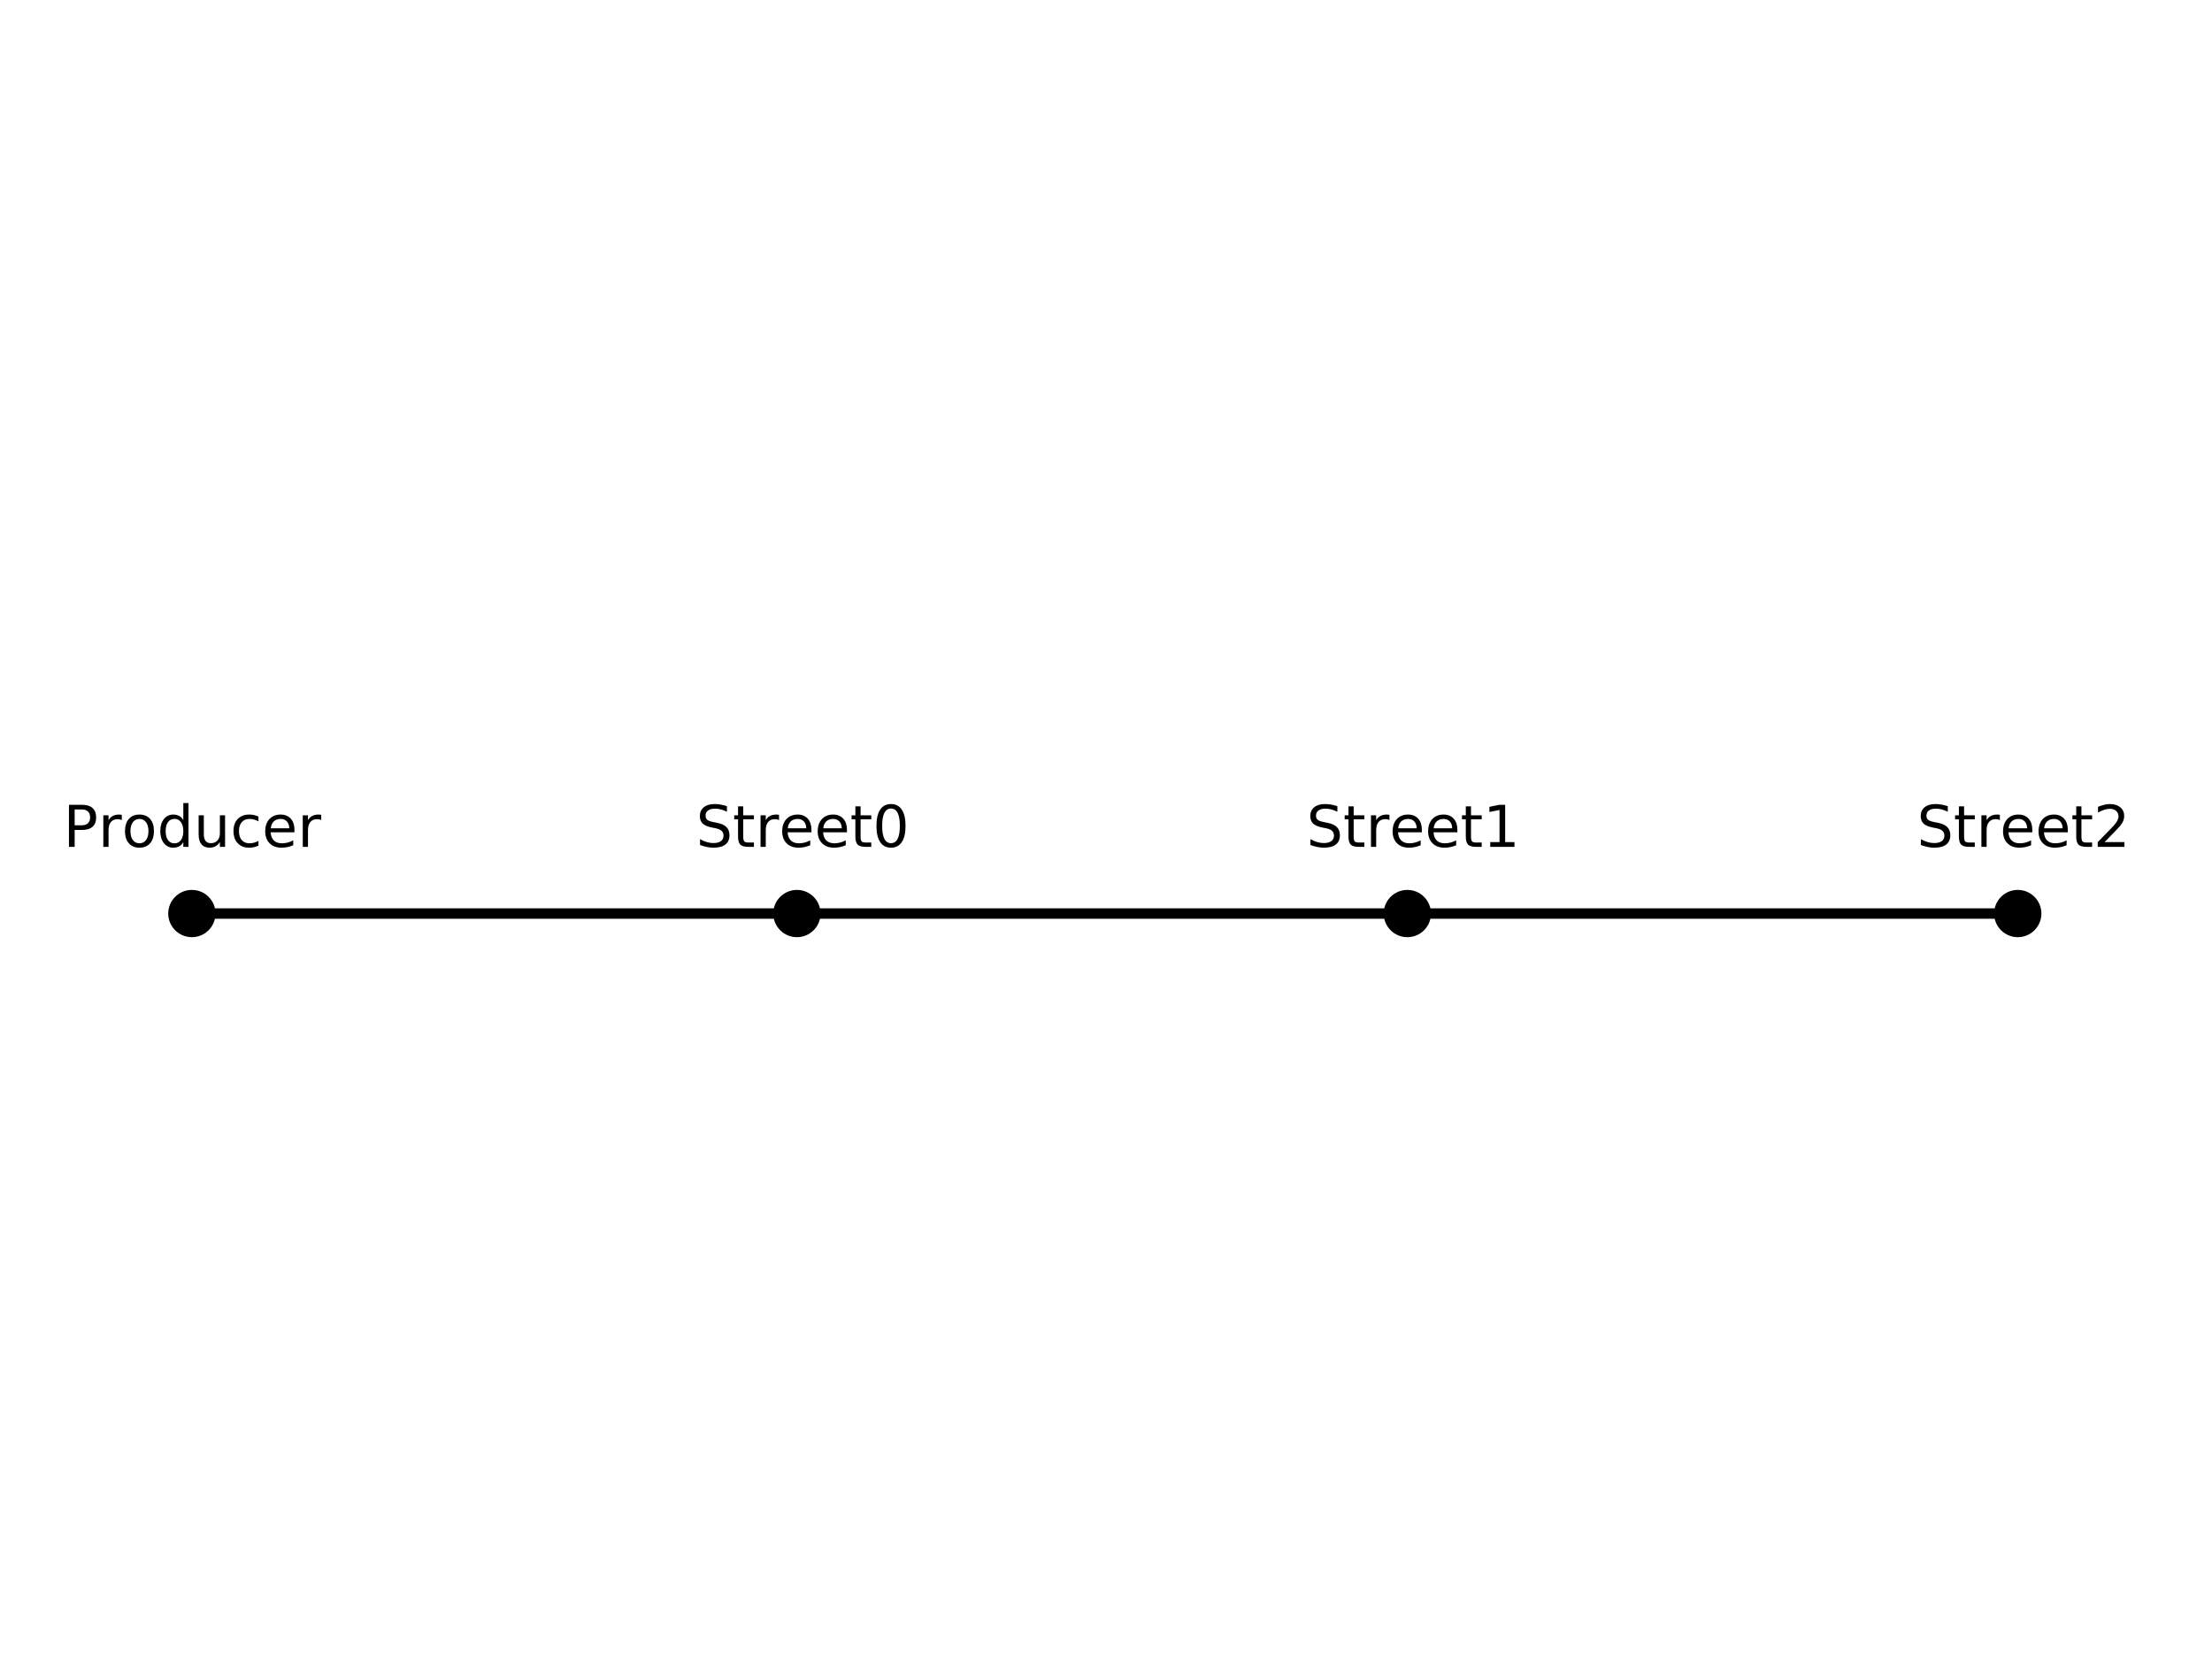
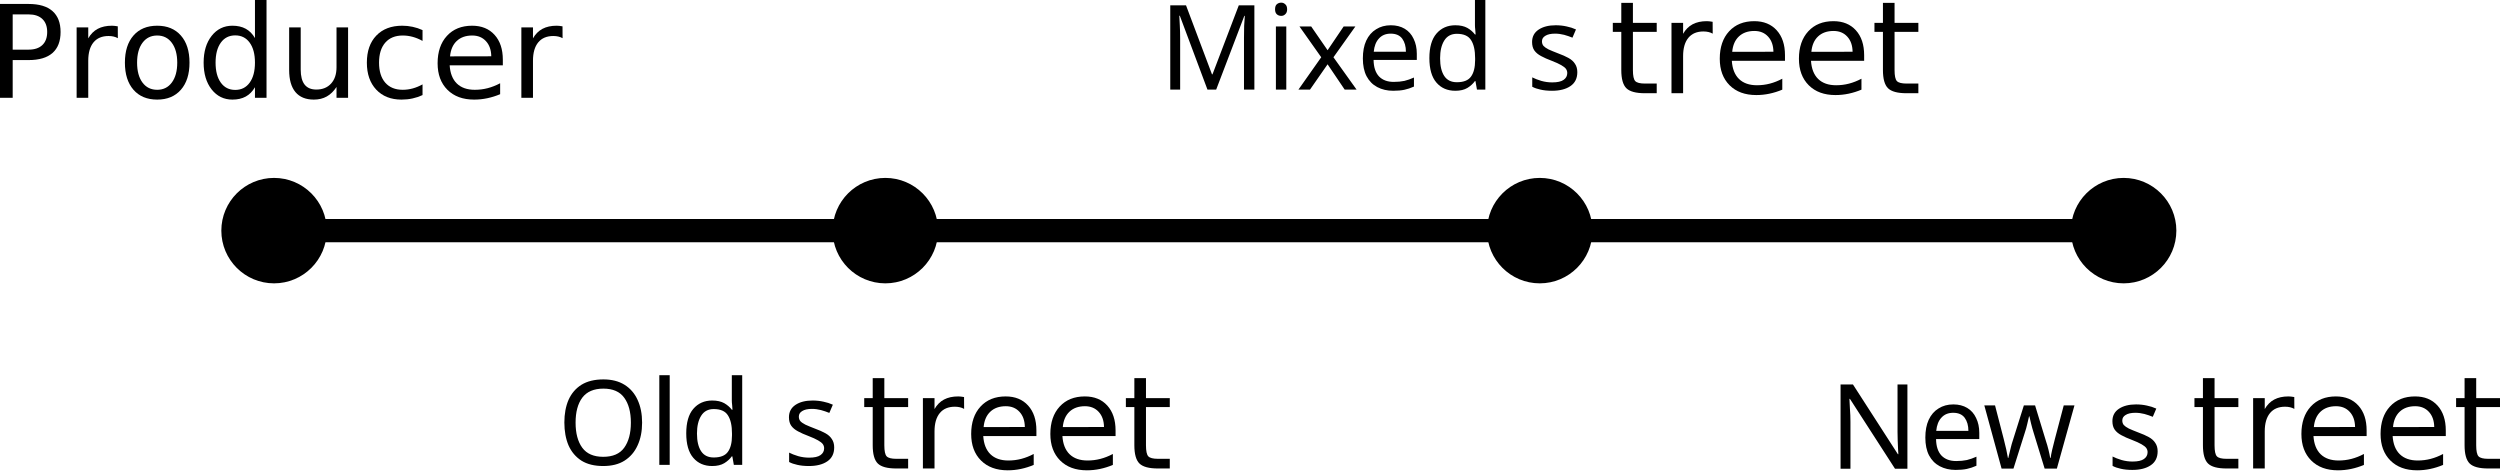
- <svg xmlns="http://www.w3.org/2000/svg" xmlns:xlink="http://www.w3.org/1999/xlink" height="345pt" version="1.1" viewBox="0 0 460 345" width="460pt" id="svg143">
-   <defs id="defs4">
-     <marker orient="auto" refY="0.0" refX="0.0" id="marker5277" style="overflow:visible">
-       <path id="path5275" d="M -2.5,-1.0 C -2.5,1.76 -4.74,4.0 -7.5,4.0 C -10.26,4.0 -12.5,1.76 -12.5,-1.0 C -12.5,-3.76 -10.26,-6.0 -7.5,-6.0 C -4.74,-6.0 -2.5,-3.76 -2.5,-1.0 z " style="fill-rule:evenodd;stroke:#000000;stroke-width:1pt;stroke-opacity:1;fill:#000000;fill-opacity:1" transform="scale(0.4) translate(7.4, 1)" />
+ <svg xmlns="http://www.w3.org/2000/svg" xmlns:xlink="http://www.w3.org/1999/xlink" height="43.86pt" version="1.1" viewBox="0 0 233.146 43.86" width="233.146pt" id="svg143">
+   <defs id="defs4" style="stroke-linecap:butt;stroke-linejoin:round">
+     <marker orient="auto" refY="0" refX="0" id="marker5277" style="overflow:visible">
+       <path id="path5275" d="m -2.5,-1 c 0,2.76 -2.24,5 -5,5 -2.76,0 -5,-2.24 -5,-5 0,-2.76 2.24,-5 5,-5 2.76,0 5,2.24 5,5 z" style="fill:#000000;fill-opacity:1;fill-rule:evenodd;stroke:#000000;stroke-width:1pt;stroke-linecap:butt;stroke-linejoin:round;stroke-opacity:1" transform="matrix(0.4,0,0,0.4,2.96,0.4)" />
    </marker>
-     <marker orient="auto" refY="0.0" refX="0.0" id="DotM" style="overflow:visible">
-       <path id="path4781" d="M -2.5,-1.0 C -2.5,1.76 -4.74,4.0 -7.5,4.0 C -10.26,4.0 -12.5,1.76 -12.5,-1.0 C -12.5,-3.76 -10.26,-6.0 -7.5,-6.0 C -4.74,-6.0 -2.5,-3.76 -2.5,-1.0 z " style="fill-rule:evenodd;stroke:#000000;stroke-width:1pt;stroke-opacity:1;fill:#000000;fill-opacity:1" transform="scale(0.4) translate(7.4, 1)" />
+     <marker orient="auto" refY="0" refX="0" id="DotM" style="overflow:visible">
+       <path id="path4781" d="m -2.5,-1 c 0,2.76 -2.24,5 -5,5 -2.76,0 -5,-2.24 -5,-5 0,-2.76 2.24,-5 5,-5 2.76,0 5,2.24 5,5 z" style="fill:#000000;fill-opacity:1;fill-rule:evenodd;stroke:#000000;stroke-width:1pt;stroke-linecap:butt;stroke-linejoin:round;stroke-opacity:1" transform="matrix(0.4,0,0,0.4,2.96,0.4)" />
    </marker>
-     <marker orient="auto" refY="0.0" refX="0.0" id="marker5061" style="overflow:visible">
-       <path id="path5059" d="M -2.5,-1.0 C -2.5,1.76 -4.74,4.0 -7.5,4.0 C -10.26,4.0 -12.5,1.76 -12.5,-1.0 C -12.5,-3.76 -10.26,-6.0 -7.5,-6.0 C -4.74,-6.0 -2.5,-3.76 -2.5,-1.0 z " style="fill-rule:evenodd;stroke:#000000;stroke-width:1pt;stroke-opacity:1;fill:#000000;fill-opacity:1" transform="scale(0.8) translate(7.4, 1)" />
+     <marker orient="auto" refY="0" refX="0" id="marker5061" style="overflow:visible">
+       <path id="path5059" d="m -2.5,-1 c 0,2.76 -2.24,5 -5,5 -2.76,0 -5,-2.24 -5,-5 0,-2.76 2.24,-5 5,-5 2.76,0 5,2.24 5,5 z" style="fill:#000000;fill-opacity:1;fill-rule:evenodd;stroke:#000000;stroke-width:1pt;stroke-linecap:butt;stroke-linejoin:round;stroke-opacity:1" transform="matrix(0.8,0,0,0.8,5.92,0.8)" />
    </marker>
-     <marker orient="auto" refY="0.0" refX="0.0" id="marker5021" style="overflow:visible">
-       <path id="path5019" d="M -2.5,-1.0 C -2.5,1.76 -4.74,4.0 -7.5,4.0 C -10.26,4.0 -12.5,1.76 -12.5,-1.0 C -12.5,-3.76 -10.26,-6.0 -7.5,-6.0 C -4.74,-6.0 -2.5,-3.76 -2.5,-1.0 z " style="fill-rule:evenodd;stroke:#000000;stroke-width:1pt;stroke-opacity:1;fill:#000000;fill-opacity:1" transform="scale(0.8) translate(7.4, 1)" />
+     <marker orient="auto" refY="0" refX="0" id="marker5021" style="overflow:visible">
+       <path id="path5019" d="m -2.5,-1 c 0,2.76 -2.24,5 -5,5 -2.76,0 -5,-2.24 -5,-5 0,-2.76 2.24,-5 5,-5 2.76,0 5,2.24 5,5 z" style="fill:#000000;fill-opacity:1;fill-rule:evenodd;stroke:#000000;stroke-width:1pt;stroke-linecap:butt;stroke-linejoin:round;stroke-opacity:1" transform="matrix(0.8,0,0,0.8,5.92,0.8)" />
    </marker>
-     <marker orient="auto" refY="0.0" refX="0.0" id="DotL" style="overflow:visible">
-       <path id="path4778" d="M -2.5,-1.0 C -2.5,1.76 -4.74,4.0 -7.5,4.0 C -10.26,4.0 -12.5,1.76 -12.5,-1.0 C -12.5,-3.76 -10.26,-6.0 -7.5,-6.0 C -4.74,-6.0 -2.5,-3.76 -2.5,-1.0 z " style="fill-rule:evenodd;stroke:#000000;stroke-width:1pt;stroke-opacity:1;fill:#000000;fill-opacity:1" transform="scale(0.8) translate(7.4, 1)" />
+     <marker orient="auto" refY="0" refX="0" id="DotL" style="overflow:visible">
+       <path id="path4778" d="m -2.5,-1 c 0,2.76 -2.24,5 -5,5 -2.76,0 -5,-2.24 -5,-5 0,-2.76 2.24,-5 5,-5 2.76,0 5,2.24 5,5 z" style="fill:#000000;fill-opacity:1;fill-rule:evenodd;stroke:#000000;stroke-width:1pt;stroke-linecap:butt;stroke-linejoin:round;stroke-opacity:1" transform="matrix(0.8,0,0,0.8,5.92,0.8)" />
    </marker>
-     <marker orient="auto" refY="0.0" refX="0.0" id="Arrow1Lend" style="overflow:visible;">
-       <path id="path4720" d="M 0.0,0.0 L 5.0,-5.0 L -12.5,0.0 L 5.0,5.0 L 0.0,0.0 z " style="fill-rule:evenodd;stroke:#000000;stroke-width:1.0pt;" transform="scale(0.8) rotate(180) translate(12.5,0)" />
+     <marker orient="auto" refY="0" refX="0" id="Arrow1Lend" style="overflow:visible;stroke-linecap:butt;stroke-linejoin:round">
+       <path id="path4720" d="M 0,0 5,-5 -12.5,0 5,5 Z" style="fill-rule:evenodd;stroke:#000000;stroke-width:1pt;stroke-linecap:butt;stroke-linejoin:round" transform="matrix(-0.8,0,0,-0.8,-10,0)" />
    </marker>
    <style type="text/css" id="style2">
*{stroke-linecap:butt;stroke-linejoin:round;}
  </style>
+     <clipPath id="p9cfd29cbb4" style="stroke-linecap:butt;stroke-linejoin:round">
+       <rect height="345.6" width="460.8" x="0" y="0" id="rect5700" style="stroke-linecap:butt;stroke-linejoin:round" />
+     </clipPath>
+     <clipPath id="clipPath20132" style="stroke-linecap:butt;stroke-linejoin:round">
+       <rect height="345.6" width="460.8" x="0" y="0" id="rect20130" style="stroke-linecap:butt;stroke-linejoin:round" />
+     </clipPath>
+     <clipPath id="clipPath20136" style="stroke-linecap:butt;stroke-linejoin:round">
+       <rect height="345.6" width="460.8" x="0" y="0" id="rect20134" style="stroke-linecap:butt;stroke-linejoin:round" />
+     </clipPath>
+     <path d="m 12.406,8.297 h 16.109 v 55.625 L 10.984,60.406 v 8.984 l 17.438,3.516 H 38.281 V 8.297 H 54.391 V 0 H 12.406 Z" id="DejaVuSans-31-3" style="stroke-linecap:butt;stroke-linejoin:round" />
+     <path style="stroke-linecap:butt;stroke-linejoin:round" id="path18542" d="m 12.406,8.297 h 16.109 v 55.625 L 10.984,60.406 v 8.984 l 17.438,3.516 H 38.281 V 8.297 H 54.391 V 0 H 12.406 Z" />
+     <path d="m 12.406,8.297 h 16.109 v 55.625 L 10.984,60.406 v 8.984 l 17.438,3.516 H 38.281 V 8.297 H 54.391 V 0 H 12.406 Z" id="path18618" style="stroke-linecap:butt;stroke-linejoin:round" />
  </defs>
-   <g id="figure_1">
-     <g style="stroke-linecap:butt;stroke-linejoin:round" id="PathCollection_1">
-       <defs id="defs25">
-         <path style="stroke:#ff0000;stroke-linecap:butt;stroke-linejoin:round" id="m032fa41f24" d="M 0,0 C 0,0 0,0 0,0 0,0 0,0 0,0 0,0 0,0 0,0 0,0 0,0 0,0 0,0 0,0 0,0 0,0 0,0 0,0 0,0 0,0 0,0 0,0 0,0 0,0 Z" />
-       </defs>
-       <g style="stroke-linecap:butt;stroke-linejoin:round" id="g35" clip-path="url(#pacea9530ca)">
-         <use height="100%" width="100%" id="use27" y="172.8" xlink:href="#m032fa41f24" x="166.929" style="fill:#ff0000;stroke:#ff0000;stroke-linecap:butt;stroke-linejoin:round" />
-         <use height="100%" width="100%" id="use29" y="172.8" xlink:href="#m032fa41f24" x="293.871" style="fill:#ff0000;stroke:#ff0000;stroke-linecap:butt;stroke-linejoin:round" />
-         <use height="100%" width="100%" id="use31" y="172.8" xlink:href="#m032fa41f24" x="420.813" style="fill:#ff0000;stroke:#ff0000;stroke-linecap:butt;stroke-linejoin:round" />
-         <use height="100%" width="100%" id="use33" y="172.8" xlink:href="#m032fa41f24" x="39.987" style="fill:#ff0000;stroke:#ff0000;stroke-linecap:butt;stroke-linejoin:round" />
-       </g>
-     </g>
-     <g style="stroke-linecap:butt;stroke-linejoin:round" id="text_1">
-       <g style="stroke-linecap:butt;stroke-linejoin:round" id="g61" clip-path="url(#pacea9530ca)">
-         <defs id="defs43">
-           <path style="stroke-linecap:butt;stroke-linejoin:round" id="DejaVuSans-53" d="m 53.516,70.516 v -9.625 q -5.609,2.688 -10.594,4 -4.984,1.328 -9.625,1.328 -8.047,0 -12.422,-3.125 -4.375,-3.125 -4.375,-8.891 0,-4.844 2.906,-7.312 2.906,-2.453 11.016,-3.969 L 36.375,41.703 Q 47.406,39.594 52.656,34.297 57.906,29 57.906,20.125 q 0,-10.609 -7.109,-16.078 -7.094,-5.469 -20.812,-5.469 -5.172,0 -11.016,1.172 Q 13.141,0.922 6.891,3.219 V 13.375 q 6,-3.359 11.766,-5.078 5.766,-1.703 11.328,-1.703 8.438,0 13.031,3.312 4.594,3.328 4.594,9.484 0,5.359 -3.297,8.391 Q 41.016,30.812 33.5,32.328 L 27.484,33.5 q -11.031,2.188 -15.969,6.875 -4.922,4.688 -4.922,13.047 0,9.672 6.812,15.234 6.812,5.562 18.766,5.562 5.141,0 10.453,-0.938 5.328,-0.922 10.891,-2.766 z" />
-           <path style="stroke-linecap:butt;stroke-linejoin:round" id="DejaVuSans-74" d="M 18.312,70.219 V 54.688 h 18.5 v -6.984 h -18.5 v -29.688 q 0,-6.688 1.828,-8.594 1.828,-1.906 7.453,-1.906 H 36.812 V 0 H 27.594 Q 17.188,0 13.234,3.875 9.281,7.766 9.281,18.016 v 29.688 H 2.688 V 54.688 h 6.594 v 15.531 z" />
-           <path style="stroke-linecap:butt;stroke-linejoin:round" id="DejaVuSans-72" d="m 41.109,46.297 q -1.516,0.875 -3.297,1.281 Q 36.031,48 33.891,48 26.266,48 22.188,43.047 18.109,38.094 18.109,28.812 V 0 h -9.031 v 54.688 h 9.031 v -8.5 q 2.844,4.984 7.375,7.391 Q 30.031,56 36.531,56 q 0.922,0 2.047,-0.125 1.125,-0.109 2.484,-0.359 z" />
-           <path style="stroke-linecap:butt;stroke-linejoin:round" id="DejaVuSans-65" d="m 56.203,29.594 v -4.391 h -41.312 q 0.594,-9.281 5.594,-14.141 5,-4.859 13.938,-4.859 5.172,0 10.031,1.266 4.859,1.266 9.656,3.812 v -8.5 q -4.844,-2.047 -9.922,-3.125 -5.078,-1.078 -10.297,-1.078 -13.094,0 -20.734,7.609 -7.641,7.625 -7.641,20.625 0,13.422 7.25,21.297 Q 20.016,56 32.328,56 q 11.031,0 17.453,-7.109 6.422,-7.094 6.422,-19.297 z m -8.984,2.641 q -0.094,7.359 -4.125,11.75 -4.031,4.406 -10.672,4.406 -7.516,0 -12.031,-4.25 -4.516,-4.25 -5.203,-11.969 z" />
-           <path style="stroke-linecap:butt;stroke-linejoin:round" id="DejaVuSans-30" d="m 31.781,66.406 q -7.609,0 -11.453,-7.5 Q 16.5,51.422 16.5,36.375 q 0,-14.984 3.828,-22.484 3.844,-7.5 11.453,-7.5 7.672,0 11.5,7.5 3.844,7.5 3.844,22.484 0,15.047 -3.844,22.531 -3.828,7.5 -11.5,7.5 z m 0,7.812 q 12.266,0 18.734,-9.703 6.469,-9.688 6.469,-28.141 0,-18.406 -6.469,-28.109 -6.469,-9.688 -18.734,-9.688 -12.25,0 -18.719,9.688 Q 6.594,17.969 6.594,36.375 q 0,18.453 6.469,28.141 6.469,9.703 18.719,9.703 z" />
-         </defs>
-         <g style="stroke-linecap:butt;stroke-linejoin:round" id="g59" transform="matrix(0.12,0,0,-0.12,144.7495,176.1113)">
-           <use height="100%" width="100%" y="0" x="0" style="stroke-linecap:butt;stroke-linejoin:round" id="use45" xlink:href="#DejaVuSans-53" />
-           <use height="100%" width="100%" y="0" style="stroke-linecap:butt;stroke-linejoin:round" id="use47" xlink:href="#DejaVuSans-74" x="63.477" />
-           <use height="100%" width="100%" y="0" style="stroke-linecap:butt;stroke-linejoin:round" id="use49" xlink:href="#DejaVuSans-72" x="102.686" />
-           <use height="100%" width="100%" y="0" style="stroke-linecap:butt;stroke-linejoin:round" id="use51" xlink:href="#DejaVuSans-65" x="143.768" />
-           <use height="100%" width="100%" y="0" style="stroke-linecap:butt;stroke-linejoin:round" id="use53" xlink:href="#DejaVuSans-65" x="205.291" />
-           <use height="100%" width="100%" y="0" style="stroke-linecap:butt;stroke-linejoin:round" id="use55" xlink:href="#DejaVuSans-74" x="266.814" />
-           <use height="100%" width="100%" y="0" style="stroke-linecap:butt;stroke-linejoin:round" id="use57" xlink:href="#DejaVuSans-30" x="306.023" />
-         </g>
-       </g>
-     </g>
-     <g style="stroke-linecap:butt;stroke-linejoin:round" id="text_2">
-       <g style="stroke-linecap:butt;stroke-linejoin:round" id="g83" clip-path="url(#pacea9530ca)">
-         <defs id="defs65">
-           <path style="stroke-linecap:butt;stroke-linejoin:round" id="DejaVuSans-31" d="m 12.406,8.297 h 16.109 v 55.625 L 10.984,60.406 v 8.984 l 17.438,3.516 H 38.281 V 8.297 H 54.391 V 0 H 12.406 Z" />
-         </defs>
-         <g style="stroke-linecap:butt;stroke-linejoin:round" id="g81" transform="matrix(0.12,0,0,-0.12,271.6917,176.1113)">
-           <use height="100%" width="100%" y="0" x="0" style="stroke-linecap:butt;stroke-linejoin:round" id="use67" xlink:href="#DejaVuSans-53" />
-           <use height="100%" width="100%" y="0" style="stroke-linecap:butt;stroke-linejoin:round" id="use69" xlink:href="#DejaVuSans-74" x="63.477" />
-           <use height="100%" width="100%" y="0" style="stroke-linecap:butt;stroke-linejoin:round" id="use71" xlink:href="#DejaVuSans-72" x="102.686" />
-           <use height="100%" width="100%" y="0" style="stroke-linecap:butt;stroke-linejoin:round" id="use73" xlink:href="#DejaVuSans-65" x="143.768" />
-           <use height="100%" width="100%" y="0" style="stroke-linecap:butt;stroke-linejoin:round" id="use75" xlink:href="#DejaVuSans-65" x="205.291" />
-           <use height="100%" width="100%" y="0" style="stroke-linecap:butt;stroke-linejoin:round" id="use77" xlink:href="#DejaVuSans-74" x="266.814" />
-           <use height="100%" width="100%" y="0" style="stroke-linecap:butt;stroke-linejoin:round" id="use79" xlink:href="#DejaVuSans-31" x="306.023" />
-         </g>
-       </g>
-     </g>
-     <g style="stroke-linecap:butt;stroke-linejoin:round" id="text_3">
-       <g style="stroke-linecap:butt;stroke-linejoin:round" id="g105" clip-path="url(#pacea9530ca)">
-         <defs id="defs87">
-           <path style="stroke-linecap:butt;stroke-linejoin:round" id="DejaVuSans-32" d="M 19.188,8.297 H 53.609 V 0 H 7.328 v 8.297 q 5.609,5.812 15.297,15.594 9.703,9.797 12.188,12.641 4.734,5.312 6.609,9 1.891,3.688 1.891,7.25 0,5.812 -4.078,9.469 -4.078,3.672 -10.625,3.672 -4.641,0 -9.797,-1.609 -5.141,-1.609 -11,-4.891 v 9.969 Q 13.766,71.781 18.938,73 q 5.188,1.219 9.484,1.219 11.328,0 18.062,-5.672 6.734,-5.656 6.734,-15.125 0,-4.5 -1.688,-8.531 Q 49.859,40.875 45.406,35.406 44.188,33.984 37.641,27.219 31.109,20.453 19.188,8.297 Z" />
-         </defs>
-         <g style="stroke-linecap:butt;stroke-linejoin:round" id="g103" transform="matrix(0.12,0,0,-0.12,398.6338,176.1113)">
-           <use height="100%" width="100%" y="0" x="0" style="stroke-linecap:butt;stroke-linejoin:round" id="use89" xlink:href="#DejaVuSans-53" />
-           <use height="100%" width="100%" y="0" style="stroke-linecap:butt;stroke-linejoin:round" id="use91" xlink:href="#DejaVuSans-74" x="63.477" />
-           <use height="100%" width="100%" y="0" style="stroke-linecap:butt;stroke-linejoin:round" id="use93" xlink:href="#DejaVuSans-72" x="102.686" />
-           <use height="100%" width="100%" y="0" style="stroke-linecap:butt;stroke-linejoin:round" id="use95" xlink:href="#DejaVuSans-65" x="143.768" />
-           <use height="100%" width="100%" y="0" style="stroke-linecap:butt;stroke-linejoin:round" id="use97" xlink:href="#DejaVuSans-65" x="205.291" />
-           <use height="100%" width="100%" y="0" style="stroke-linecap:butt;stroke-linejoin:round" id="use99" xlink:href="#DejaVuSans-74" x="266.814" />
-           <use height="100%" width="100%" y="0" style="stroke-linecap:butt;stroke-linejoin:round" id="use101" xlink:href="#DejaVuSans-32" x="306.023" />
-         </g>
-       </g>
-     </g>
-     <g style="stroke-linecap:butt;stroke-linejoin:round" id="text_4">
+   <g id="figure_1" style="stroke-linecap:butt;stroke-linejoin:round" transform="translate(-14.3424,-168.4688)">
+     <g style="stroke-linecap:butt;stroke-linejoin:round" id="text_4" transform="translate(0,1.475641)">
      <g style="stroke-linecap:butt;stroke-linejoin:round" id="g133" clip-path="url(#pacea9530ca)">
        <defs id="defs113">
          <path style="stroke-linecap:butt;stroke-linejoin:round" id="DejaVuSans-50" d="M 19.672,64.797 V 37.406 h 12.406 q 6.891,0 10.641,3.562 3.766,3.562 3.766,10.156 0,6.547 -3.766,10.109 -3.75,3.562 -10.641,3.562 z M 9.812,72.906 h 22.266 q 12.266,0 18.531,-5.547 6.281,-5.547 6.281,-16.234 0,-10.797 -6.281,-16.312 -6.266,-5.516 -18.531,-5.516 H 19.672 V 0 H 9.812 Z" />
          <path style="stroke-linecap:butt;stroke-linejoin:round" id="DejaVuSans-6f" d="m 30.609,48.391 q -7.219,0 -11.422,-5.641 -4.203,-5.641 -4.203,-15.453 0,-9.812 4.172,-15.453 4.188,-5.641 11.453,-5.641 7.188,0 11.375,5.656 4.203,5.672 4.203,15.438 0,9.719 -4.203,15.406 -4.188,5.688 -11.375,5.688 z m 0,7.609 q 11.719,0 18.406,-7.625 6.703,-7.609 6.703,-21.078 0,-13.422 -6.703,-21.078 -6.688,-7.641 -18.406,-7.641 -11.766,0 -18.438,7.641 -6.656,7.656 -6.656,21.078 0,13.469 6.656,21.078 Q 18.844,56 30.609,56 Z" />
          <path style="stroke-linecap:butt;stroke-linejoin:round" id="DejaVuSans-64" d="m 45.406,46.391 v 29.594 h 8.984 V 0 H 45.406 v 8.203 q -2.828,-4.875 -7.156,-7.25 -4.312,-2.375 -10.375,-2.375 -9.906,0 -16.141,7.906 -6.219,7.922 -6.219,20.812 0,12.891 6.219,20.797 Q 17.969,56 27.875,56 q 6.062,0 10.375,-2.375 4.328,-2.359 7.156,-7.234 z M 14.797,27.297 q 0,-9.906 4.078,-15.547 4.078,-5.641 11.203,-5.641 7.125,0 11.219,5.641 4.109,5.641 4.109,15.547 0,9.906 -4.109,15.547 -4.094,5.641 -11.219,5.641 -7.125,0 -11.203,-5.641 -4.078,-5.641 -4.078,-15.547 z" />
          <path style="stroke-linecap:butt;stroke-linejoin:round" id="DejaVuSans-75" d="M 8.5,21.578 V 54.688 h 8.984 V 21.922 q 0,-7.766 3.016,-11.656 3.031,-3.875 9.094,-3.875 7.266,0 11.484,4.641 4.234,4.641 4.234,12.656 v 31 h 8.984 V 0 H 45.312 V 8.406 Q 42.047,3.422 37.719,1 33.406,-1.422 27.688,-1.422 18.266,-1.422 13.375,4.438 8.5,10.297 8.5,21.578 Z M 31.109,56 Z" />
          <path style="stroke-linecap:butt;stroke-linejoin:round" id="DejaVuSans-63" d="M 48.781,52.594 V 44.188 q -3.812,2.109 -7.641,3.156 -3.828,1.047 -7.734,1.047 -8.75,0 -13.594,-5.547 -4.828,-5.531 -4.828,-15.547 0,-10.016 4.828,-15.562 4.844,-5.531 13.594,-5.531 3.906,0 7.734,1.047 3.828,1.047 7.641,3.156 v -8.312 q -3.766,-1.75 -7.797,-2.625 -4.016,-0.891 -8.562,-0.891 -12.359,0 -19.641,7.766 -7.266,7.766 -7.266,20.953 0,13.375 7.344,21.031 Q 20.219,56 33.016,56 q 4.141,0 8.094,-0.859 3.953,-0.844 7.672,-2.547 z" />
        </defs>
        <g style="stroke-linecap:butt;stroke-linejoin:round" id="g131" transform="matrix(0.12,0,0,-0.12,13.1649,176.1113)">
          <use height="100%" width="100%" y="0" x="0" style="stroke-linecap:butt;stroke-linejoin:round" id="use115" xlink:href="#DejaVuSans-50" />
-           <use height="100%" width="100%" y="0" style="stroke-linecap:butt;stroke-linejoin:round" id="use117" xlink:href="#DejaVuSans-72" x="60.287" />
+           <path d="m 101.396,46.297 q -1.516,0.875 -3.297,1.281 Q 96.318,48 94.178,48 86.553,48 82.475,43.047 78.396,38.094 78.396,28.812 V 0 h -9.031 v 54.688 h 9.031 v -8.5 q 2.844,4.984 7.375,7.391 Q 90.318,56 96.818,56 q 0.922,0 2.047,-0.125 1.125,-0.109 2.484,-0.359 z" id="use117" style="stroke-linecap:butt;stroke-linejoin:round" />
          <use height="100%" width="100%" y="0" style="stroke-linecap:butt;stroke-linejoin:round" id="use119" xlink:href="#DejaVuSans-6f" x="101.369" />
          <use height="100%" width="100%" y="0" style="stroke-linecap:butt;stroke-linejoin:round" id="use121" xlink:href="#DejaVuSans-64" x="162.551" />
          <use height="100%" width="100%" y="0" style="stroke-linecap:butt;stroke-linejoin:round" id="use123" xlink:href="#DejaVuSans-75" x="226.027" />
          <use height="100%" width="100%" y="0" style="stroke-linecap:butt;stroke-linejoin:round" id="use125" xlink:href="#DejaVuSans-63" x="289.406" />
-           <use height="100%" width="100%" y="0" style="stroke-linecap:butt;stroke-linejoin:round" id="use127" xlink:href="#DejaVuSans-65" x="344.387" />
-           <use height="100%" width="100%" y="0" style="stroke-linecap:butt;stroke-linejoin:round" id="use129" xlink:href="#DejaVuSans-72" x="405.91" />
+           <path d="m 400.59,29.594 v -4.391 h -41.312 q 0.594,-9.281 5.594,-14.141 5,-4.859 13.938,-4.859 5.172,0 10.031,1.266 4.859,1.266 9.656,3.812 v -8.5 q -4.844,-2.047 -9.922,-3.125 -5.078,-1.078 -10.297,-1.078 -13.094,0 -20.734,7.609 -7.641,7.625 -7.641,20.625 0,13.422 7.25,21.297 Q 364.402,56 376.715,56 q 11.031,0 17.453,-7.109 6.422,-7.094 6.422,-19.297 z m -8.984,2.641 q -0.094,7.359 -4.125,11.75 -4.031,4.406 -10.672,4.406 -7.516,0 -12.031,-4.25 -4.516,-4.25 -5.203,-11.969 z" id="use127" style="stroke-linecap:butt;stroke-linejoin:round" />
+           <path d="m 447.02,46.297 q -1.516,0.875 -3.297,1.281 Q 441.941,48 439.801,48 432.176,48 428.098,43.047 424.02,38.094 424.02,28.812 V 0 h -9.031 v 54.688 h 9.031 v -8.5 q 2.844,4.984 7.375,7.391 Q 435.941,56 442.441,56 q 0.922,0 2.047,-0.125 1.125,-0.109 2.484,-0.359 z" id="use129" style="stroke-linecap:butt;stroke-linejoin:round" />
        </g>
      </g>
    </g>
-     <path style="fill:none;stroke:#000000;stroke-width:2.169;stroke-linecap:butt;stroke-linejoin:miter;stroke-opacity:1;stroke-miterlimit:4;stroke-dasharray:none;marker-start:url(#DotM);marker-mid:url(#marker5277);marker-end:url(#DotM)" d="M 39.987,189.977 H 165.811 292.753 419.695" id="path5003" />
+     <path style="fill:none;stroke:#000000;stroke-width:2.169;stroke-linecap:butt;stroke-linejoin:miter;stroke-miterlimit:4;stroke-dasharray:none;stroke-opacity:1;marker-start:url(#DotM);marker-mid:url(#marker5277);marker-end:url(#DotM)" d="M 39.987,189.977 H 96.996 158.025 212.476" id="path5003" />
+     <g id="text_2-1" style="stroke-linecap:butt;stroke-linejoin:round" transform="translate(247.4396,177.2343)">
+       <g clip-path="url(#p9cfd29cbb4)" id="g5645" style="stroke-linecap:butt;stroke-linejoin:round" transform="translate(-54.19352,1.622919)">
+         <defs id="defs5627">
+           <path d="m 12.406,8.297 h 16.109 v 55.625 L 10.984,60.406 v 8.984 l 17.438,3.516 H 38.281 V 8.297 H 54.391 V 0 H 12.406 Z" id="path20229" style="stroke-linecap:butt;stroke-linejoin:round" />
+         </defs>
+         <g transform="matrix(0.12,0,0,-0.12,17.8074,33.30133)" id="g5643" style="stroke-linecap:butt;stroke-linejoin:round">
+           <path style="stroke-linecap:butt;stroke-linejoin:round" id="use5631" d="M 81.789,70.219 V 54.688 H 100.289 V 47.703 H 81.789 v -29.688 q 0,-6.688 1.828,-8.594 1.828,-1.906 7.453,-1.906 h 9.219 V 0 H 91.07 Q 80.664,0 76.711,3.875 72.758,7.766 72.758,18.016 v 29.688 h -6.594 V 54.688 h 6.594 v 15.531 z" />
+           <path style="stroke-linecap:butt;stroke-linejoin:round" id="use5633" d="m 143.795,46.297 q -1.516,0.875 -3.297,1.281 Q 138.717,48 136.576,48 128.951,48 124.873,43.047 120.795,38.094 120.795,28.812 V 0 h -9.031 v 54.688 h 9.031 v -8.5 q 2.844,4.984 7.375,7.391 Q 132.717,56 139.217,56 q 0.922,0 2.047,-0.125 1.125,-0.109 2.484,-0.359 z" />
+           <path style="stroke-linecap:butt;stroke-linejoin:round" id="use5635" d="m 199.971,29.594 v -4.391 h -41.312 q 0.594,-9.281 5.594,-14.141 5,-4.859 13.938,-4.859 5.172,0 10.031,1.266 4.859,1.266 9.656,3.812 v -8.5 q -4.844,-2.047 -9.922,-3.125 -5.078,-1.078 -10.297,-1.078 -13.094,0 -20.734,7.609 -7.641,7.625 -7.641,20.625 0,13.422 7.25,21.297 Q 163.783,56 176.096,56 q 11.031,0 17.453,-7.109 6.422,-7.094 6.422,-19.297 z m -8.984,2.641 q -0.094,7.359 -4.125,11.75 -4.031,4.406 -10.672,4.406 -7.516,0 -12.031,-4.25 -4.516,-4.25 -5.203,-11.969 z" />
+           <path style="stroke-linecap:butt;stroke-linejoin:round" id="use5637" d="m 261.494,29.594 v -4.391 h -41.312 q 0.594,-9.281 5.594,-14.141 5,-4.859 13.938,-4.859 5.172,0 10.031,1.266 4.859,1.266 9.656,3.812 v -8.5 q -4.844,-2.047 -9.922,-3.125 -5.078,-1.078 -10.297,-1.078 -13.094,0 -20.734,7.609 -7.641,7.625 -7.641,20.625 0,13.422 7.25,21.297 Q 225.307,56 237.619,56 q 11.031,0 17.453,-7.109 6.422,-7.094 6.422,-19.297 z m -8.984,2.641 q -0.094,7.359 -4.125,11.75 -4.031,4.406 -10.672,4.406 -7.516,0 -12.031,-4.25 -4.516,-4.25 -5.203,-11.969 z" />
+           <path style="stroke-linecap:butt;stroke-linejoin:round" id="use5639" d="M 285.127,70.219 V 54.688 h 18.5 v -6.984 h -18.5 v -29.688 q 0,-6.688 1.828,-8.594 1.828,-1.906 7.453,-1.906 h 9.219 V 0 h -9.219 q -10.406,0 -14.359,3.875 -3.953,3.891 -3.953,14.141 v 29.688 h -6.594 V 54.688 h 6.594 v 15.531 z" />
+         </g>
+       </g>
+       <text xml:space="preserve" style="font-style:normal;font-weight:normal;font-size:32px;line-height:1.25;font-family:sans-serif;letter-spacing:0px;word-spacing:0px;fill:#000000;fill-opacity:1;stroke:none;stroke-width:0.75;stroke-linecap:butt;stroke-linejoin:round" x="-62.511" y="34.95" id="text18540">
+         <tspan id="tspan18538" style="font-size:11px;stroke-width:0.75;stroke-linecap:butt;stroke-linejoin:round" x="-62.511" y="34.95">New s</tspan>
+       </text>
+     </g>
+     <g transform="translate(45.80172,175.9335)" style="stroke-linecap:butt;stroke-linejoin:round" id="g18564">
+       <g transform="translate(23.38983,2.923729)" style="stroke-linecap:butt;stroke-linejoin:round" id="g18558" clip-path="url(#p9cfd29cbb4)">
+         <defs id="defs18544">
+           <path style="stroke-linecap:butt;stroke-linejoin:round" id="path20242" d="m 12.406,8.297 h 16.109 v 55.625 L 10.984,60.406 v 8.984 l 17.438,3.516 H 38.281 V 8.297 H 54.391 V 0 H 12.406 Z" />
+         </defs>
+         <g style="stroke-linecap:butt;stroke-linejoin:round" id="g18556" transform="matrix(0.12,0,0,-0.12,17.8074,33.30133)">
+           <path style="stroke-linecap:butt;stroke-linejoin:round" id="use18546" d="M 81.789,70.219 V 54.688 H 100.289 V 47.703 H 81.789 v -29.688 q 0,-6.688 1.828,-8.594 1.828,-1.906 7.453,-1.906 h 9.219 V 0 H 91.07 Q 80.664,0 76.711,3.875 72.758,7.766 72.758,18.016 v 29.688 h -6.594 V 54.688 h 6.594 v 15.531 z" />
+           <path style="stroke-linecap:butt;stroke-linejoin:round" id="use18548" d="m 143.795,46.297 q -1.516,0.875 -3.297,1.281 Q 138.717,48 136.576,48 128.951,48 124.873,43.047 120.795,38.094 120.795,28.812 V 0 h -9.031 v 54.688 h 9.031 v -8.5 q 2.844,4.984 7.375,7.391 Q 132.717,56 139.217,56 q 0.922,0 2.047,-0.125 1.125,-0.109 2.484,-0.359 z" />
+           <path style="stroke-linecap:butt;stroke-linejoin:round" id="use18550" d="m 199.971,29.594 v -4.391 h -41.312 q 0.594,-9.281 5.594,-14.141 5,-4.859 13.938,-4.859 5.172,0 10.031,1.266 4.859,1.266 9.656,3.812 v -8.5 q -4.844,-2.047 -9.922,-3.125 -5.078,-1.078 -10.297,-1.078 -13.094,0 -20.734,7.609 -7.641,7.625 -7.641,20.625 0,13.422 7.25,21.297 Q 163.783,56 176.096,56 q 11.031,0 17.453,-7.109 6.422,-7.094 6.422,-19.297 z m -8.984,2.641 q -0.094,7.359 -4.125,11.75 -4.031,4.406 -10.672,4.406 -7.516,0 -12.031,-4.25 -4.516,-4.25 -5.203,-11.969 z" />
+           <path style="stroke-linecap:butt;stroke-linejoin:round" id="use18552" d="m 261.494,29.594 v -4.391 h -41.312 q 0.594,-9.281 5.594,-14.141 5,-4.859 13.938,-4.859 5.172,0 10.031,1.266 4.859,1.266 9.656,3.812 v -8.5 q -4.844,-2.047 -9.922,-3.125 -5.078,-1.078 -10.297,-1.078 -13.094,0 -20.734,7.609 -7.641,7.625 -7.641,20.625 0,13.422 7.25,21.297 Q 225.307,56 237.619,56 q 11.031,0 17.453,-7.109 6.422,-7.094 6.422,-19.297 z m -8.984,2.641 q -0.094,7.359 -4.125,11.75 -4.031,4.406 -10.672,4.406 -7.516,0 -12.031,-4.25 -4.516,-4.25 -5.203,-11.969 z" />
+           <path style="stroke-linecap:butt;stroke-linejoin:round" id="use18554" d="M 285.127,70.219 V 54.688 h 18.5 v -6.984 h -18.5 v -29.688 q 0,-6.688 1.828,-8.594 1.828,-1.906 7.453,-1.906 h 9.219 V 0 h -9.219 q -10.406,0 -14.359,3.875 -3.953,3.891 -3.953,14.141 v 29.688 h -6.594 V 54.688 h 6.594 v 15.531 z" />
+         </g>
+       </g>
+       <text id="text18562" y="35.888" x="20.5" style="font-style:normal;font-weight:normal;font-size:32px;line-height:1.25;font-family:sans-serif;letter-spacing:0px;word-spacing:0px;fill:#000000;fill-opacity:1;stroke:none;stroke-width:0.75;stroke-linecap:butt;stroke-linejoin:round" xml:space="preserve">
+         <tspan y="35.888" x="20.5" style="font-size:11px;stroke-width:0.75;stroke-linecap:butt;stroke-linejoin:round" id="tspan18560">Old s</tspan>
+       </text>
+     </g>
+     <g id="g18640" style="stroke-linecap:butt;stroke-linejoin:round" transform="translate(101.9171,140.938)">
+       <g clip-path="url(#p9cfd29cbb4)" id="g18634" style="stroke-linecap:butt;stroke-linejoin:round" transform="translate(37.08628,2.923729)">
+         <defs id="defs18620">
+           <path d="m 12.406,8.297 h 16.109 v 55.625 L 10.984,60.406 v 8.984 l 17.438,3.516 H 38.281 V 8.297 H 54.391 V 0 H 12.406 Z" id="path20255" style="stroke-linecap:butt;stroke-linejoin:round" />
+         </defs>
+         <g transform="matrix(0.12,0,0,-0.12,17.8074,33.30133)" id="g18632" style="stroke-linecap:butt;stroke-linejoin:round">
+           <path d="M 81.789,70.219 V 54.688 H 100.289 V 47.703 H 81.789 v -29.688 q 0,-6.688 1.828,-8.594 1.828,-1.906 7.453,-1.906 h 9.219 V 0 H 91.07 Q 80.664,0 76.711,3.875 72.758,7.766 72.758,18.016 v 29.688 h -6.594 V 54.688 h 6.594 v 15.531 z" id="path18622" style="stroke-linecap:butt;stroke-linejoin:round" />
+           <path d="m 143.795,46.297 q -1.516,0.875 -3.297,1.281 Q 138.717,48 136.576,48 128.951,48 124.873,43.047 120.795,38.094 120.795,28.812 V 0 h -9.031 v 54.688 h 9.031 v -8.5 q 2.844,4.984 7.375,7.391 Q 132.717,56 139.217,56 q 0.922,0 2.047,-0.125 1.125,-0.109 2.484,-0.359 z" id="path18624" style="stroke-linecap:butt;stroke-linejoin:round" />
+           <path d="m 199.971,29.594 v -4.391 h -41.312 q 0.594,-9.281 5.594,-14.141 5,-4.859 13.938,-4.859 5.172,0 10.031,1.266 4.859,1.266 9.656,3.812 v -8.5 q -4.844,-2.047 -9.922,-3.125 -5.078,-1.078 -10.297,-1.078 -13.094,0 -20.734,7.609 -7.641,7.625 -7.641,20.625 0,13.422 7.25,21.297 Q 163.783,56 176.096,56 q 11.031,0 17.453,-7.109 6.422,-7.094 6.422,-19.297 z m -8.984,2.641 q -0.094,7.359 -4.125,11.75 -4.031,4.406 -10.672,4.406 -7.516,0 -12.031,-4.25 -4.516,-4.25 -5.203,-11.969 z" id="path18626" style="stroke-linecap:butt;stroke-linejoin:round" />
+           <path d="m 261.494,29.594 v -4.391 h -41.312 q 0.594,-9.281 5.594,-14.141 5,-4.859 13.938,-4.859 5.172,0 10.031,1.266 4.859,1.266 9.656,3.812 v -8.5 q -4.844,-2.047 -9.922,-3.125 -5.078,-1.078 -10.297,-1.078 -13.094,0 -20.734,7.609 -7.641,7.625 -7.641,20.625 0,13.422 7.25,21.297 Q 225.307,56 237.619,56 q 11.031,0 17.453,-7.109 6.422,-7.094 6.422,-19.297 z m -8.984,2.641 q -0.094,7.359 -4.125,11.75 -4.031,4.406 -10.672,4.406 -7.516,0 -12.031,-4.25 -4.516,-4.25 -5.203,-11.969 z" id="path18628" style="stroke-linecap:butt;stroke-linejoin:round" />
+           <path d="M 285.127,70.219 V 54.688 h 18.5 v -6.984 h -18.5 v -29.688 q 0,-6.688 1.828,-8.594 1.828,-1.906 7.453,-1.906 h 9.219 V 0 h -9.219 q -10.406,0 -14.359,3.875 -3.953,3.891 -3.953,14.141 v 29.688 h -6.594 V 54.688 h 6.594 v 15.531 z" id="path18630" style="stroke-linecap:butt;stroke-linejoin:round" />
+         </g>
+       </g>
+       <text xml:space="preserve" style="font-style:normal;font-weight:normal;font-size:32px;line-height:1.25;font-family:sans-serif;letter-spacing:0px;word-spacing:0px;fill:#000000;fill-opacity:1;stroke:none;stroke-width:0.75;stroke-linecap:butt;stroke-linejoin:round" x="20.5" y="35.888" id="text18638">
+         <tspan id="tspan18636" style="font-size:11px;stroke-width:0.75;stroke-linecap:butt;stroke-linejoin:round" x="20.5" y="35.888">Mixed s</tspan>
+       </text>
+     </g>
  </g>
  <defs id="defs141">
-     <clipPath id="pacea9530ca">
-       <rect height="345.6" width="460.8" x="0" y="0" id="rect138" />
+     <clipPath id="pacea9530ca" style="stroke-linecap:butt;stroke-linejoin:round">
+       <rect height="345.6" width="460.8" x="0" y="0" id="rect138" style="stroke-linecap:butt;stroke-linejoin:round" />
    </clipPath>
  </defs>
</svg>
